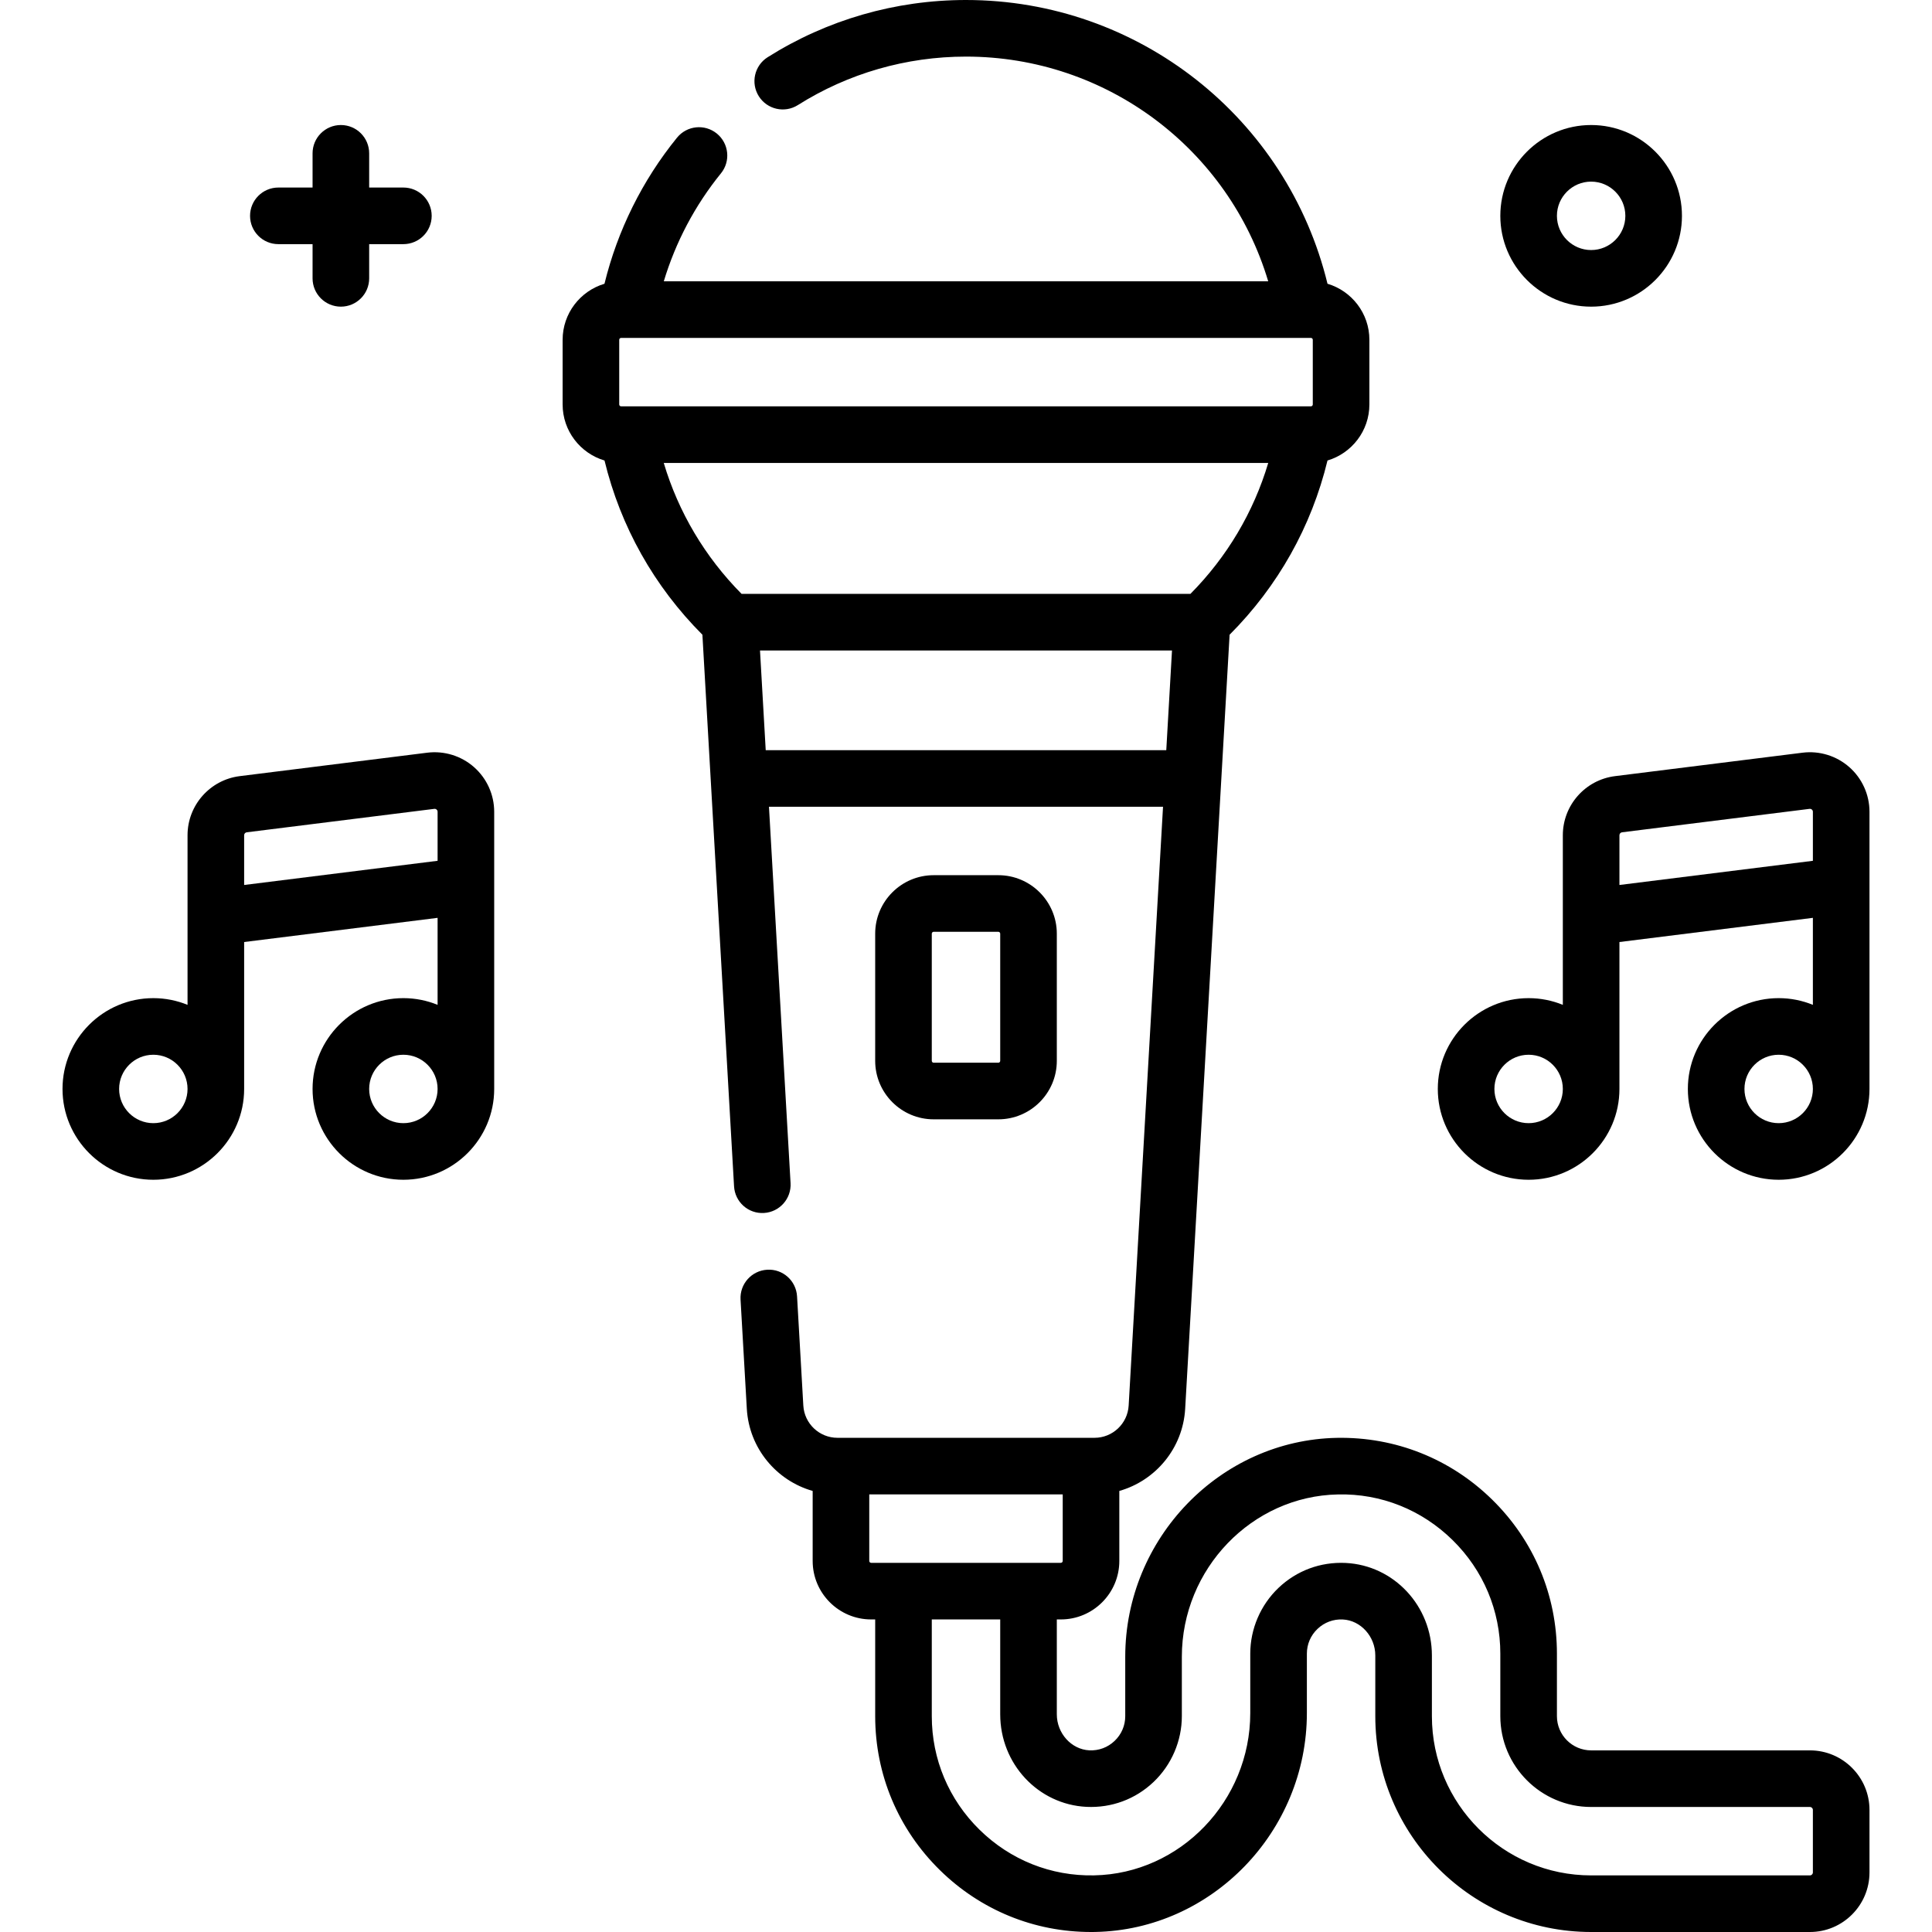
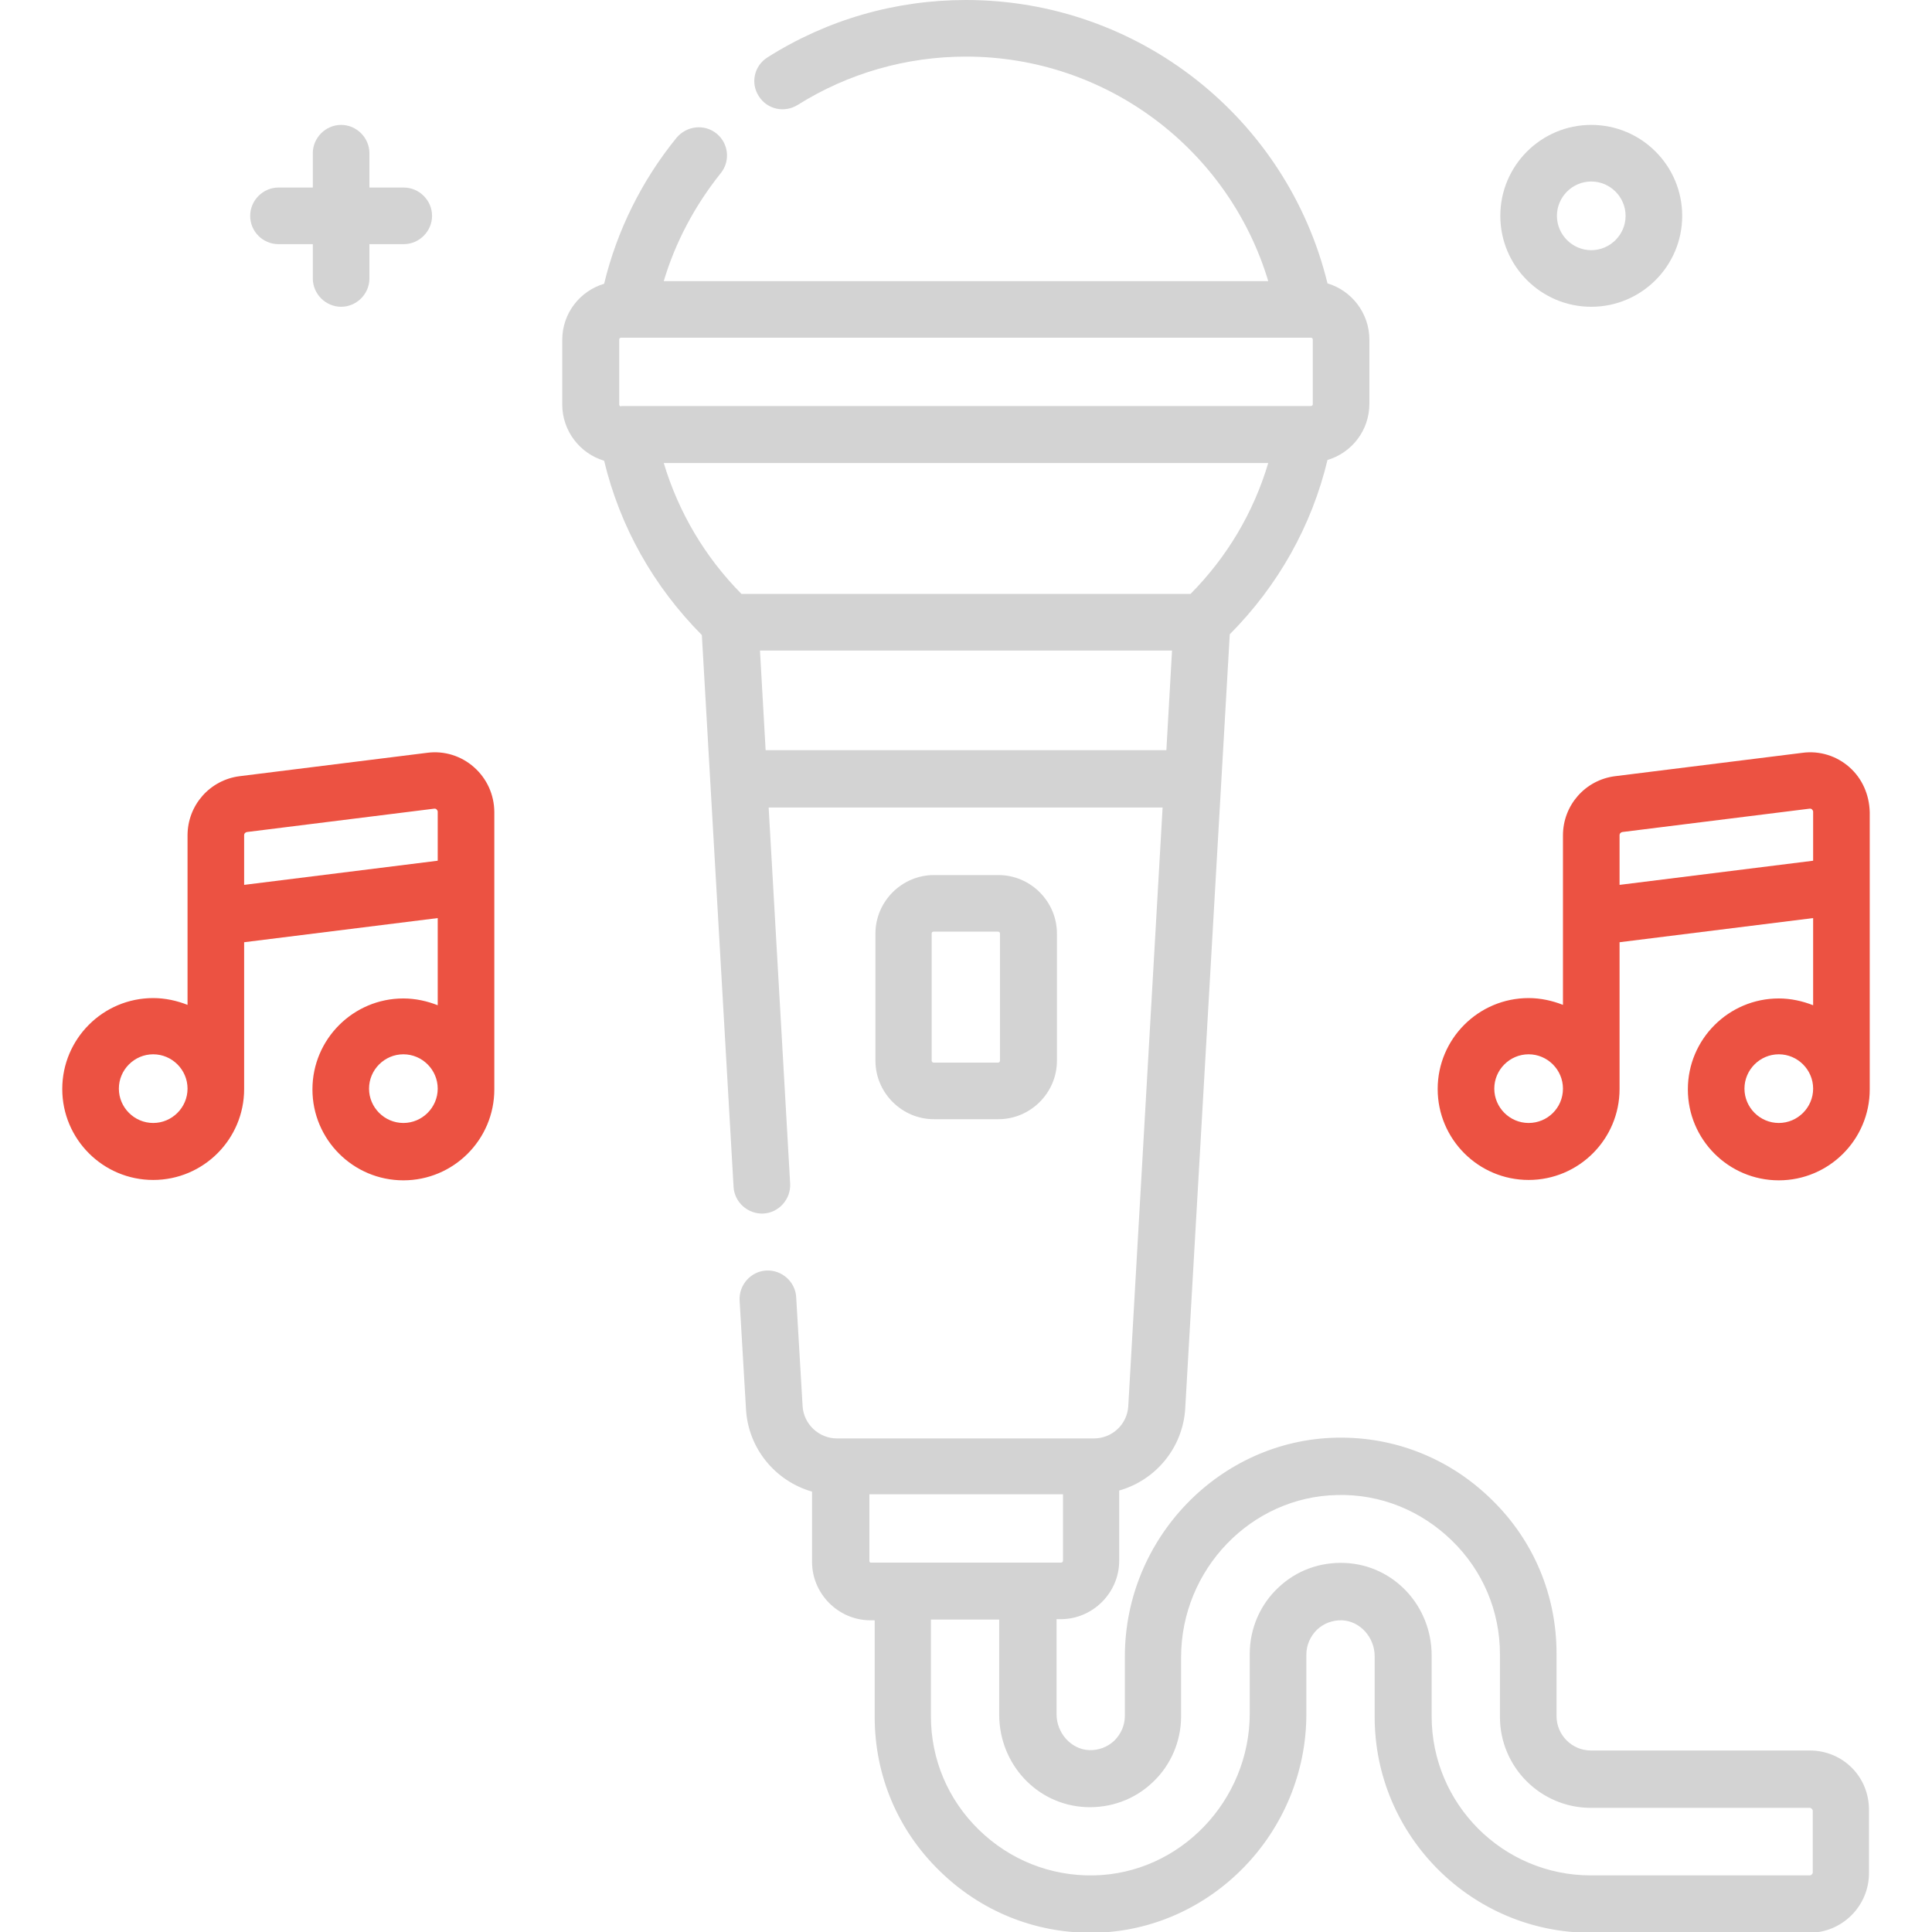
- <svg xmlns="http://www.w3.org/2000/svg" id="Capa_1" enable-background="new 0 0 512 512" height="512" viewBox="0 0 512 512" width="512">
+ <svg xmlns="http://www.w3.org/2000/svg" version="1.1" id="Capa_1" x="0px" y="0px" viewBox="0 0 512 512" style="enable-background:new 0 0 512 512;" xml:space="preserve">
+   <style type="text/css">
+ 	.st0{fill:#EC5242;}
+ 	.st1{fill:#D3D3D3;}
+ </style>
  <g>
-     <path d="m490.096 203.303c-3.393-2.995-7.912-4.391-12.404-3.831l-49.701 6.213c-7.881.986-13.825 7.72-13.825 15.662v44.95c-2.8-1.143-5.86-1.779-9.066-1.779-13.271 0-24.067 10.796-24.067 24.066s10.796 24.066 24.067 24.066c13.27 0 24.066-10.796 24.066-24.066v-38.938l51.267-6.408v23.058c-2.8-1.143-5.86-1.779-9.066-1.779-13.271 0-24.067 10.796-24.067 24.066s10.796 24.066 24.067 24.066c13.27 0 24.066-10.796 24.066-24.066v-73.45c0-4.524-1.945-8.836-5.337-11.83zm-84.996 94.347c-4.999 0-9.067-4.067-9.067-9.066s4.067-9.066 9.067-9.066c4.999 0 9.066 4.067 9.066 9.066.001 4.999-4.067 9.066-9.066 9.066zm24.067-63.121v-13.183c0-.395.295-.729.686-.777l49.699-6.213c.23-.03.44.036.617.191.176.155.265.352.265.587v12.987zm42.2 63.121c-5 0-9.067-4.067-9.067-9.066s4.067-9.066 9.067-9.066c4.999 0 9.066 4.067 9.066 9.066s-4.067 9.066-9.066 9.066z" />
-     <path d="m125.63 203.303c-3.392-2.995-7.912-4.386-12.404-3.831l-49.701 6.213c-7.881.986-13.825 7.72-13.825 15.662v44.95c-2.8-1.143-5.86-1.779-9.067-1.779-13.27 0-24.066 10.796-24.066 24.066s10.796 24.066 24.066 24.066c13.271 0 24.067-10.796 24.067-24.066v-38.938l51.267-6.408v23.058c-2.8-1.143-5.86-1.779-9.067-1.779-13.27 0-24.066 10.796-24.066 24.066s10.796 24.066 24.066 24.066c13.271 0 24.067-10.796 24.067-24.066v-73.45c0-4.524-1.946-8.836-5.337-11.83zm-84.997 94.347c-4.999 0-9.066-4.067-9.066-9.066s4.067-9.066 9.066-9.066c5 0 9.067 4.067 9.067 9.066s-4.067 9.066-9.067 9.066zm24.067-63.121v-13.183c0-.395.295-.729.686-.777l49.699-6.213c.236-.032.441.035.617.191.175.155.265.352.265.587v12.987zm42.2 63.121c-4.999 0-9.066-4.067-9.066-9.066s4.067-9.066 9.066-9.066 9.067 4.067 9.067 9.066-4.068 9.066-9.067 9.066z" />
-     <path d="m479.65 463.867h-57.983c-4.999 0-9.066-4.067-9.066-9.067v-16.566c0-15.464-6.094-29.959-17.159-40.815-11.06-10.853-25.67-16.654-41.144-16.374-30.932.587-56.097 26.615-56.097 58.023v15.732c0 2.5-1.003 4.831-2.824 6.564-1.817 1.73-4.197 2.617-6.709 2.49-4.742-.233-8.601-4.511-8.601-9.535v-25.152h1.064c8.547 0 15.5-6.953 15.5-15.5v-18.553c9.623-2.736 16.851-11.321 17.451-21.769l11.774-205.137c12.82-12.851 21.698-28.67 25.945-46.171 6.409-1.902 11.1-7.837 11.1-14.854v-17.133c0-7.018-4.692-12.953-11.101-14.855-10.666-43.891-50.079-75.195-95.8-75.195-18.67 0-36.847 5.243-52.566 15.163-3.503 2.211-4.55 6.843-2.34 10.346 2.21 3.501 6.842 4.55 10.346 2.34 13.319-8.406 28.727-12.849 44.56-12.849 37.295 0 69.634 24.56 80.089 59.55h-160.176c3.124-10.382 8.269-20.143 15.146-28.61 2.611-3.215 2.122-7.938-1.093-10.55-3.216-2.613-7.938-2.123-10.55 1.093-9.198 11.324-15.778 24.614-19.223 38.715-6.405 1.904-11.092 7.838-11.092 14.852v17.134c0 7.018 4.691 12.952 11.099 14.854 4.247 17.502 13.125 33.321 25.945 46.171l8.387 146.184c.237 4.135 3.765 7.308 7.917 7.058 4.135-.237 7.295-3.781 7.058-7.917l-5.722-99.733h104.429l-9.108 158.686c-.275 4.793-4.251 8.547-9.052 8.547h-68.113c-4.801 0-8.777-3.755-9.052-8.548l-1.66-28.937c-.238-4.136-3.771-7.311-7.917-7.058-4.135.237-7.295 3.781-7.058 7.917l1.66 28.936c.6 10.449 7.828 19.033 17.451 21.77v18.553c0 8.547 6.953 15.5 15.5 15.5h1.069v25.633c0 15.463 6.094 29.958 17.159 40.815 10.795 10.592 24.971 16.386 40.029 16.385.371 0 .744-.003 1.116-.01 30.932-.588 56.097-26.617 56.097-58.024v-15.732c0-2.5 1.003-4.831 2.824-6.564 1.817-1.729 4.199-2.619 6.707-2.49 4.743.234 8.602 4.512 8.602 9.535v16.085c0 31.54 25.66 57.2 57.2 57.2h57.983c8.703 0 15.783-7.08 15.783-15.783v-16.567c-.001-8.703-7.081-15.783-15.784-15.783zm-315.05-356.183c-.276 0-.5-.225-.5-.5v-17.134c0-.275.224-.5.5-.5h1.773c.007 0 .014.001.022.001.007 0 .015-.001.022-.001h179.167c.007 0 .015.001.022.001s.014-.001.022-.001h1.773c.276 0 .5.225.5.5v17.134c0 .275-.224.5-.5.5zm11.301 15h160.197c-3.897 13.056-10.911 24.886-20.622 34.699h-118.951c-9.712-9.812-16.726-21.642-20.624-34.699zm27.023 76.116-1.516-26.417h109.183l-1.516 26.417zm27.44 214.867v-17.634h51.267v17.634c0 .275-.224.5-.5.5h-50.267c-.276 0-.5-.225-.5-.5zm250.069 82.55c0 .432-.352.783-.783.783h-57.983c-23.269 0-42.2-18.931-42.2-42.2v-16.086c0-13.115-10.042-23.884-22.862-24.518-6.653-.315-12.967 2.019-17.789 6.607-4.755 4.526-7.482 10.879-7.482 17.43v15.732c0 23.292-18.564 42.594-41.381 43.026-11.419.234-22.192-4.075-30.355-12.084-8.167-8.013-12.664-18.706-12.664-30.108v-25.633h18.134v25.152c0 13.116 10.043 23.886 22.861 24.518 6.647.318 12.968-2.019 17.79-6.607 4.755-4.526 7.482-10.879 7.482-17.43v-15.732c0-23.292 18.564-42.594 41.382-43.025 11.414-.266 22.191 4.074 30.353 12.082 8.167 8.014 12.665 18.706 12.665 30.109v16.567c0 13.271 10.796 24.067 24.066 24.067h57.983c.432 0 .783.352.783.783z" />
-     <path d="m264.567 296.633c8.547 0 15.5-6.953 15.5-15.5v-33.699c0-8.547-6.953-15.5-15.5-15.5h-17.134c-8.547 0-15.5 6.953-15.5 15.5v33.699c0 8.547 6.953 15.5 15.5 15.5zm-17.634-15.5v-33.699c0-.275.224-.5.5-.5h17.134c.276 0 .5.225.5.5v33.699c0 .275-.224.5-.5.5h-17.134c-.276 0-.5-.225-.5-.5z" />
-     <path d="m73.767 64.7h9.067v9.066c0 4.143 3.358 7.5 7.5 7.5s7.5-3.357 7.5-7.5v-9.066h9.066c4.142 0 7.5-3.357 7.5-7.5s-3.358-7.5-7.5-7.5h-9.066v-9.067c0-4.143-3.358-7.5-7.5-7.5s-7.5 3.357-7.5 7.5v9.067h-9.067c-4.142 0-7.5 3.357-7.5 7.5s3.358 7.5 7.5 7.5z" />
-     <path d="m421.667 81.267c13.271 0 24.067-10.796 24.067-24.066s-10.796-24.067-24.067-24.067c-13.27 0-24.066 10.797-24.066 24.067s10.796 24.066 24.066 24.066zm0-33.134c5 0 9.067 4.067 9.067 9.067 0 4.999-4.067 9.066-9.067 9.066-4.999 0-9.066-4.067-9.066-9.066-.001-5 4.067-9.067 9.066-9.067z" />
+     <path class="st0" d="M490.1,203.3c-3.4-3-7.9-4.4-12.4-3.8l-49.7,6.2c-7.9,1-13.8,7.7-13.8,15.7v44.9c-2.8-1.1-5.9-1.8-9.1-1.8   c-13.3,0-24.1,10.8-24.1,24.1s10.8,24.1,24.1,24.1c13.3,0,24.1-10.8,24.1-24.1v-38.9l51.3-6.4v23.1c-2.8-1.1-5.9-1.8-9.1-1.8   c-13.3,0-24.1,10.8-24.1,24.1s10.8,24.1,24.1,24.1c13.3,0,24.1-10.8,24.1-24.1v-73.4C495.4,210.6,493.5,206.3,490.1,203.3   L490.1,203.3z M405.1,297.6c-5,0-9.1-4.1-9.1-9.1s4.1-9.1,9.1-9.1c5,0,9.1,4.1,9.1,9.1C414.2,293.6,410.1,297.6,405.1,297.6z    M429.2,234.5v-13.2c0-0.4,0.3-0.7,0.7-0.8l49.7-6.2c0.2,0,0.4,0,0.6,0.2c0.2,0.2,0.3,0.4,0.3,0.6v13L429.2,234.5z M471.4,297.6   c-5,0-9.1-4.1-9.1-9.1s4.1-9.1,9.1-9.1c5,0,9.1,4.1,9.1,9.1S476.4,297.6,471.4,297.6z" />
+     <path class="st0" d="M125.6,203.3c-3.4-3-7.9-4.4-12.4-3.8l-49.7,6.2c-7.9,1-13.8,7.7-13.8,15.7v44.9c-2.8-1.1-5.9-1.8-9.1-1.8   c-13.3,0-24.1,10.8-24.1,24.1s10.8,24.1,24.1,24.1c13.3,0,24.1-10.8,24.1-24.1v-38.9l51.3-6.4v23.1c-2.8-1.1-5.9-1.8-9.1-1.8   c-13.3,0-24.1,10.8-24.1,24.1s10.8,24.1,24.1,24.1c13.3,0,24.1-10.8,24.1-24.1v-73.4C131,210.6,129,206.3,125.6,203.3L125.6,203.3z    M40.6,297.6c-5,0-9.1-4.1-9.1-9.1s4.1-9.1,9.1-9.1c5,0,9.1,4.1,9.1,9.1S45.6,297.6,40.6,297.6z M64.7,234.5v-13.2   c0-0.4,0.3-0.7,0.7-0.8l49.7-6.2c0.2,0,0.4,0,0.6,0.2c0.2,0.2,0.3,0.4,0.3,0.6v13L64.7,234.5z M106.9,297.6c-5,0-9.1-4.1-9.1-9.1   s4.1-9.1,9.1-9.1s9.1,4.1,9.1,9.1S111.9,297.6,106.9,297.6z" />
+     <path class="st1" d="M479.6,463.9h-58c-5,0-9.1-4.1-9.1-9.1v-16.6c0-15.5-6.1-30-17.2-40.8c-11.1-10.9-25.7-16.7-41.1-16.4   c-30.9,0.6-56.1,26.6-56.1,58v15.7c0,2.5-1,4.8-2.8,6.6c-1.8,1.7-4.2,2.6-6.7,2.5c-4.7-0.2-8.6-4.5-8.6-9.5v-25.2h1.1   c8.5,0,15.5-7,15.5-15.5v-18.6c9.6-2.7,16.9-11.3,17.5-21.8l11.8-205.1c12.8-12.9,21.7-28.7,25.9-46.2c6.4-1.9,11.1-7.8,11.1-14.9   V90c0-7-4.7-13-11.1-14.9C341.1,31.3,301.7,0,256,0c-18.7,0-36.8,5.2-52.6,15.2c-3.5,2.2-4.6,6.8-2.3,10.3   c2.2,3.5,6.8,4.5,10.3,2.3C224.8,19.4,240.2,15,256,15c37.3,0,69.6,24.6,80.1,59.5H175.9c3.1-10.4,8.3-20.1,15.1-28.6   c2.6-3.2,2.1-7.9-1.1-10.5c-3.2-2.6-7.9-2.1-10.6,1.1c-9.2,11.3-15.8,24.6-19.2,38.7c-6.4,1.9-11.1,7.8-11.1,14.9v17.1   c0,7,4.7,13,11.1,14.9c4.2,17.5,13.1,33.3,25.9,46.2l8.4,146.2c0.2,4.1,3.8,7.3,7.9,7.1c4.1-0.2,7.3-3.8,7.1-7.9l-5.7-99.7h104.4   l-9.1,158.7c-0.3,4.8-4.3,8.5-9.1,8.5h-68.1c-4.8,0-8.8-3.8-9.1-8.5l-1.7-28.9c-0.2-4.1-3.8-7.3-7.9-7.1c-4.1,0.2-7.3,3.8-7.1,7.9   l1.7,28.9c0.6,10.4,7.8,19,17.5,21.8v18.6c0,8.5,7,15.5,15.5,15.5h1.1v25.6c0,15.5,6.1,30,17.2,40.8c10.8,10.6,25,16.4,40,16.4   c0.4,0,0.7,0,1.1,0c30.9-0.6,56.1-26.6,56.1-58v-15.7c0-2.5,1-4.8,2.8-6.6c1.8-1.7,4.2-2.6,6.7-2.5c4.7,0.2,8.6,4.5,8.6,9.5v16.1   c0,31.5,25.7,57.2,57.2,57.2h58c8.7,0,15.8-7.1,15.8-15.8v-16.6C495.4,470.9,488.4,463.9,479.6,463.9L479.6,463.9z M164.6,107.7   c-0.3,0-0.5-0.2-0.5-0.5V90c0-0.3,0.2-0.5,0.5-0.5h1.8c0,0,0,0,0,0c0,0,0,0,0,0h179.2c0,0,0,0,0,0s0,0,0,0h1.8   c0.3,0,0.5,0.2,0.5,0.5v17.1c0,0.3-0.2,0.5-0.5,0.5H164.6z M175.9,122.7h160.2c-3.9,13.1-10.9,24.9-20.6,34.7h-119   C186.8,147.6,179.8,135.7,175.9,122.7L175.9,122.7z M202.9,198.8l-1.5-26.4h109.2l-1.5,26.4H202.9z M230.4,413.7V396h51.3v17.6   c0,0.3-0.2,0.5-0.5,0.5h-50.3C230.6,414.2,230.4,413.9,230.4,413.7L230.4,413.7z M480.4,496.2c0,0.4-0.4,0.8-0.8,0.8h-58   c-23.3,0-42.2-18.9-42.2-42.2v-16.1c0-13.1-10-23.9-22.9-24.5c-6.7-0.3-13,2-17.8,6.6c-4.8,4.5-7.5,10.9-7.5,17.4V454   c0,23.3-18.6,42.6-41.4,43c-11.4,0.2-22.2-4.1-30.4-12.1c-8.2-8-12.7-18.7-12.7-30.1v-25.6h18.1v25.2c0,13.1,10,23.9,22.9,24.5   c6.6,0.3,13-2,17.8-6.6c4.8-4.5,7.5-10.9,7.5-17.4v-15.7c0-23.3,18.6-42.6,41.4-43c11.4-0.3,22.2,4.1,30.4,12.1   c8.2,8,12.7,18.7,12.7,30.1v16.6c0,13.3,10.8,24.1,24.1,24.1h58c0.4,0,0.8,0.4,0.8,0.8L480.4,496.2z" />
+     <path class="st1" d="M264.6,296.6c8.5,0,15.5-7,15.5-15.5v-33.7c0-8.5-7-15.5-15.5-15.5h-17.1c-8.5,0-15.5,7-15.5,15.5v33.7   c0,8.5,7,15.5,15.5,15.5H264.6z M246.9,281.1v-33.7c0-0.3,0.2-0.5,0.5-0.5h17.1c0.3,0,0.5,0.2,0.5,0.5v33.7c0,0.3-0.2,0.5-0.5,0.5   h-17.1C247.2,281.6,246.9,281.4,246.9,281.1z" />
+     <path class="st1" d="M73.8,64.7h9.1v9.1c0,4.1,3.4,7.5,7.5,7.5s7.5-3.4,7.5-7.5v-9.1h9.1c4.1,0,7.5-3.4,7.5-7.5s-3.4-7.5-7.5-7.5   h-9.1v-9.1c0-4.1-3.4-7.5-7.5-7.5s-7.5,3.4-7.5,7.5v9.1h-9.1c-4.1,0-7.5,3.4-7.5,7.5S69.6,64.7,73.8,64.7z" />
+     <path class="st1" d="M421.7,81.3c13.3,0,24.1-10.8,24.1-24.1s-10.8-24.1-24.1-24.1c-13.3,0-24.1,10.8-24.1,24.1   S408.4,81.3,421.7,81.3z M421.7,48.1c5,0,9.1,4.1,9.1,9.1c0,5-4.1,9.1-9.1,9.1c-5,0-9.1-4.1-9.1-9.1   C412.6,52.2,416.7,48.1,421.7,48.1z" />
  </g>
</svg>
